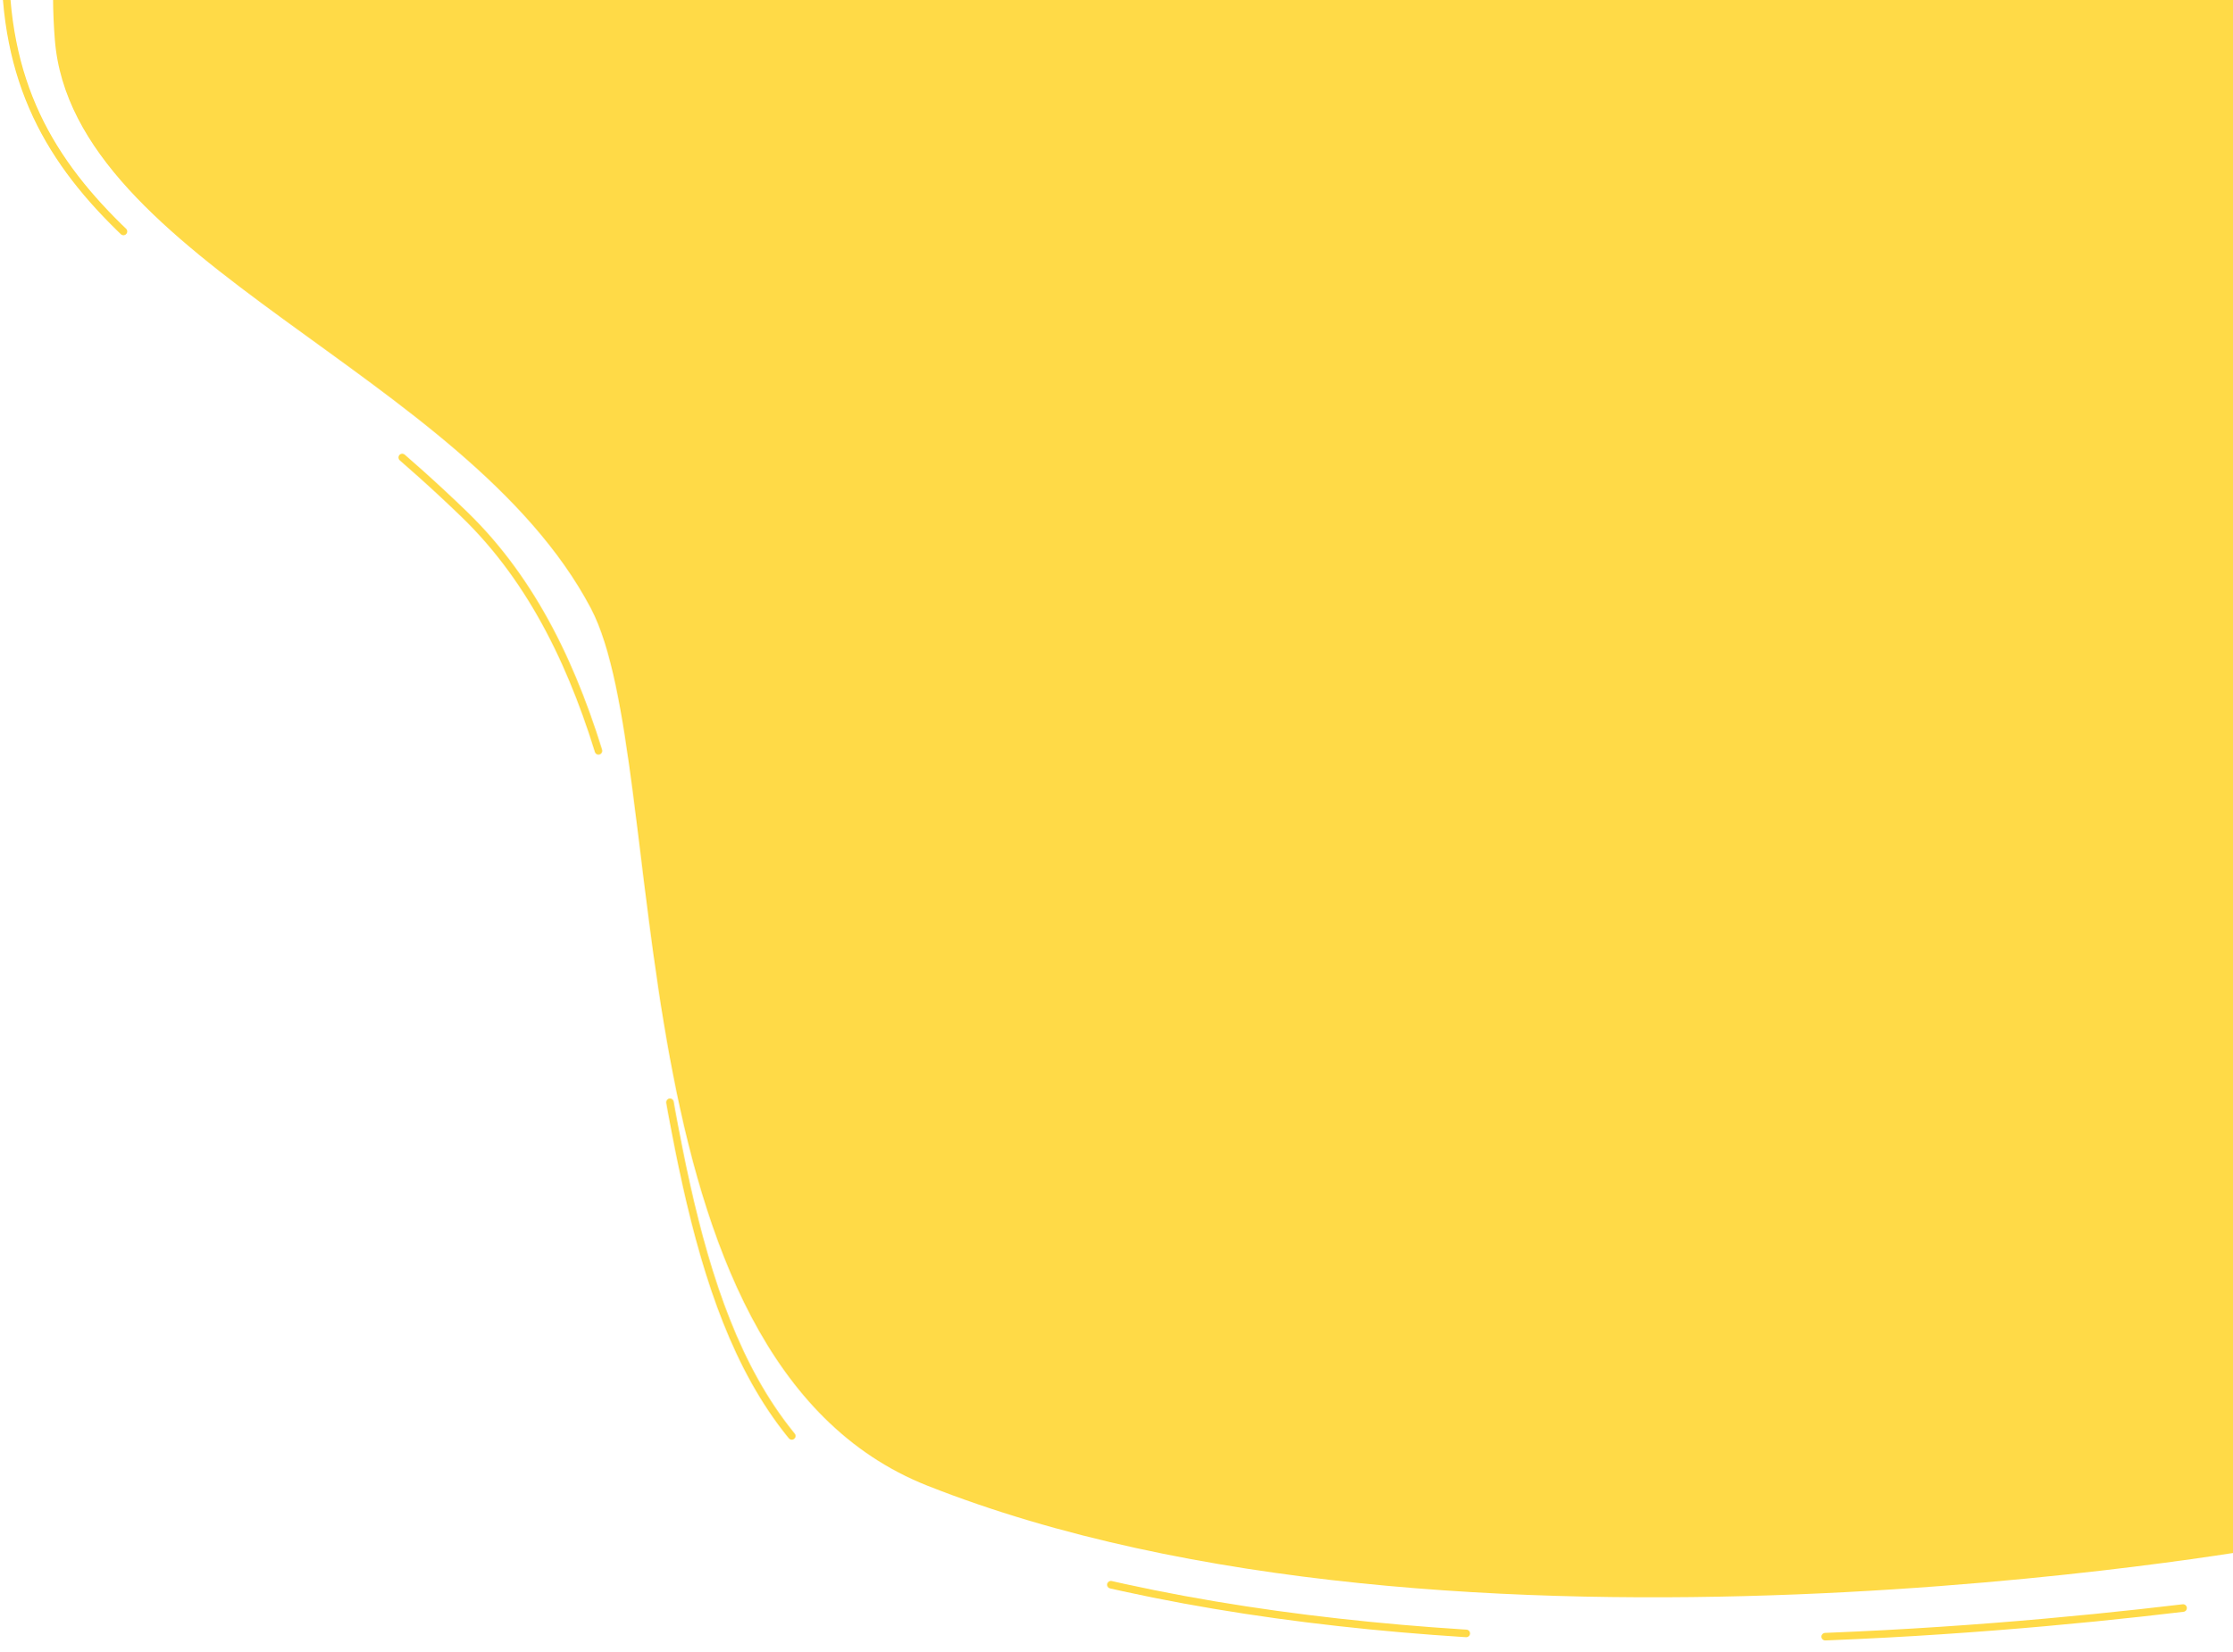
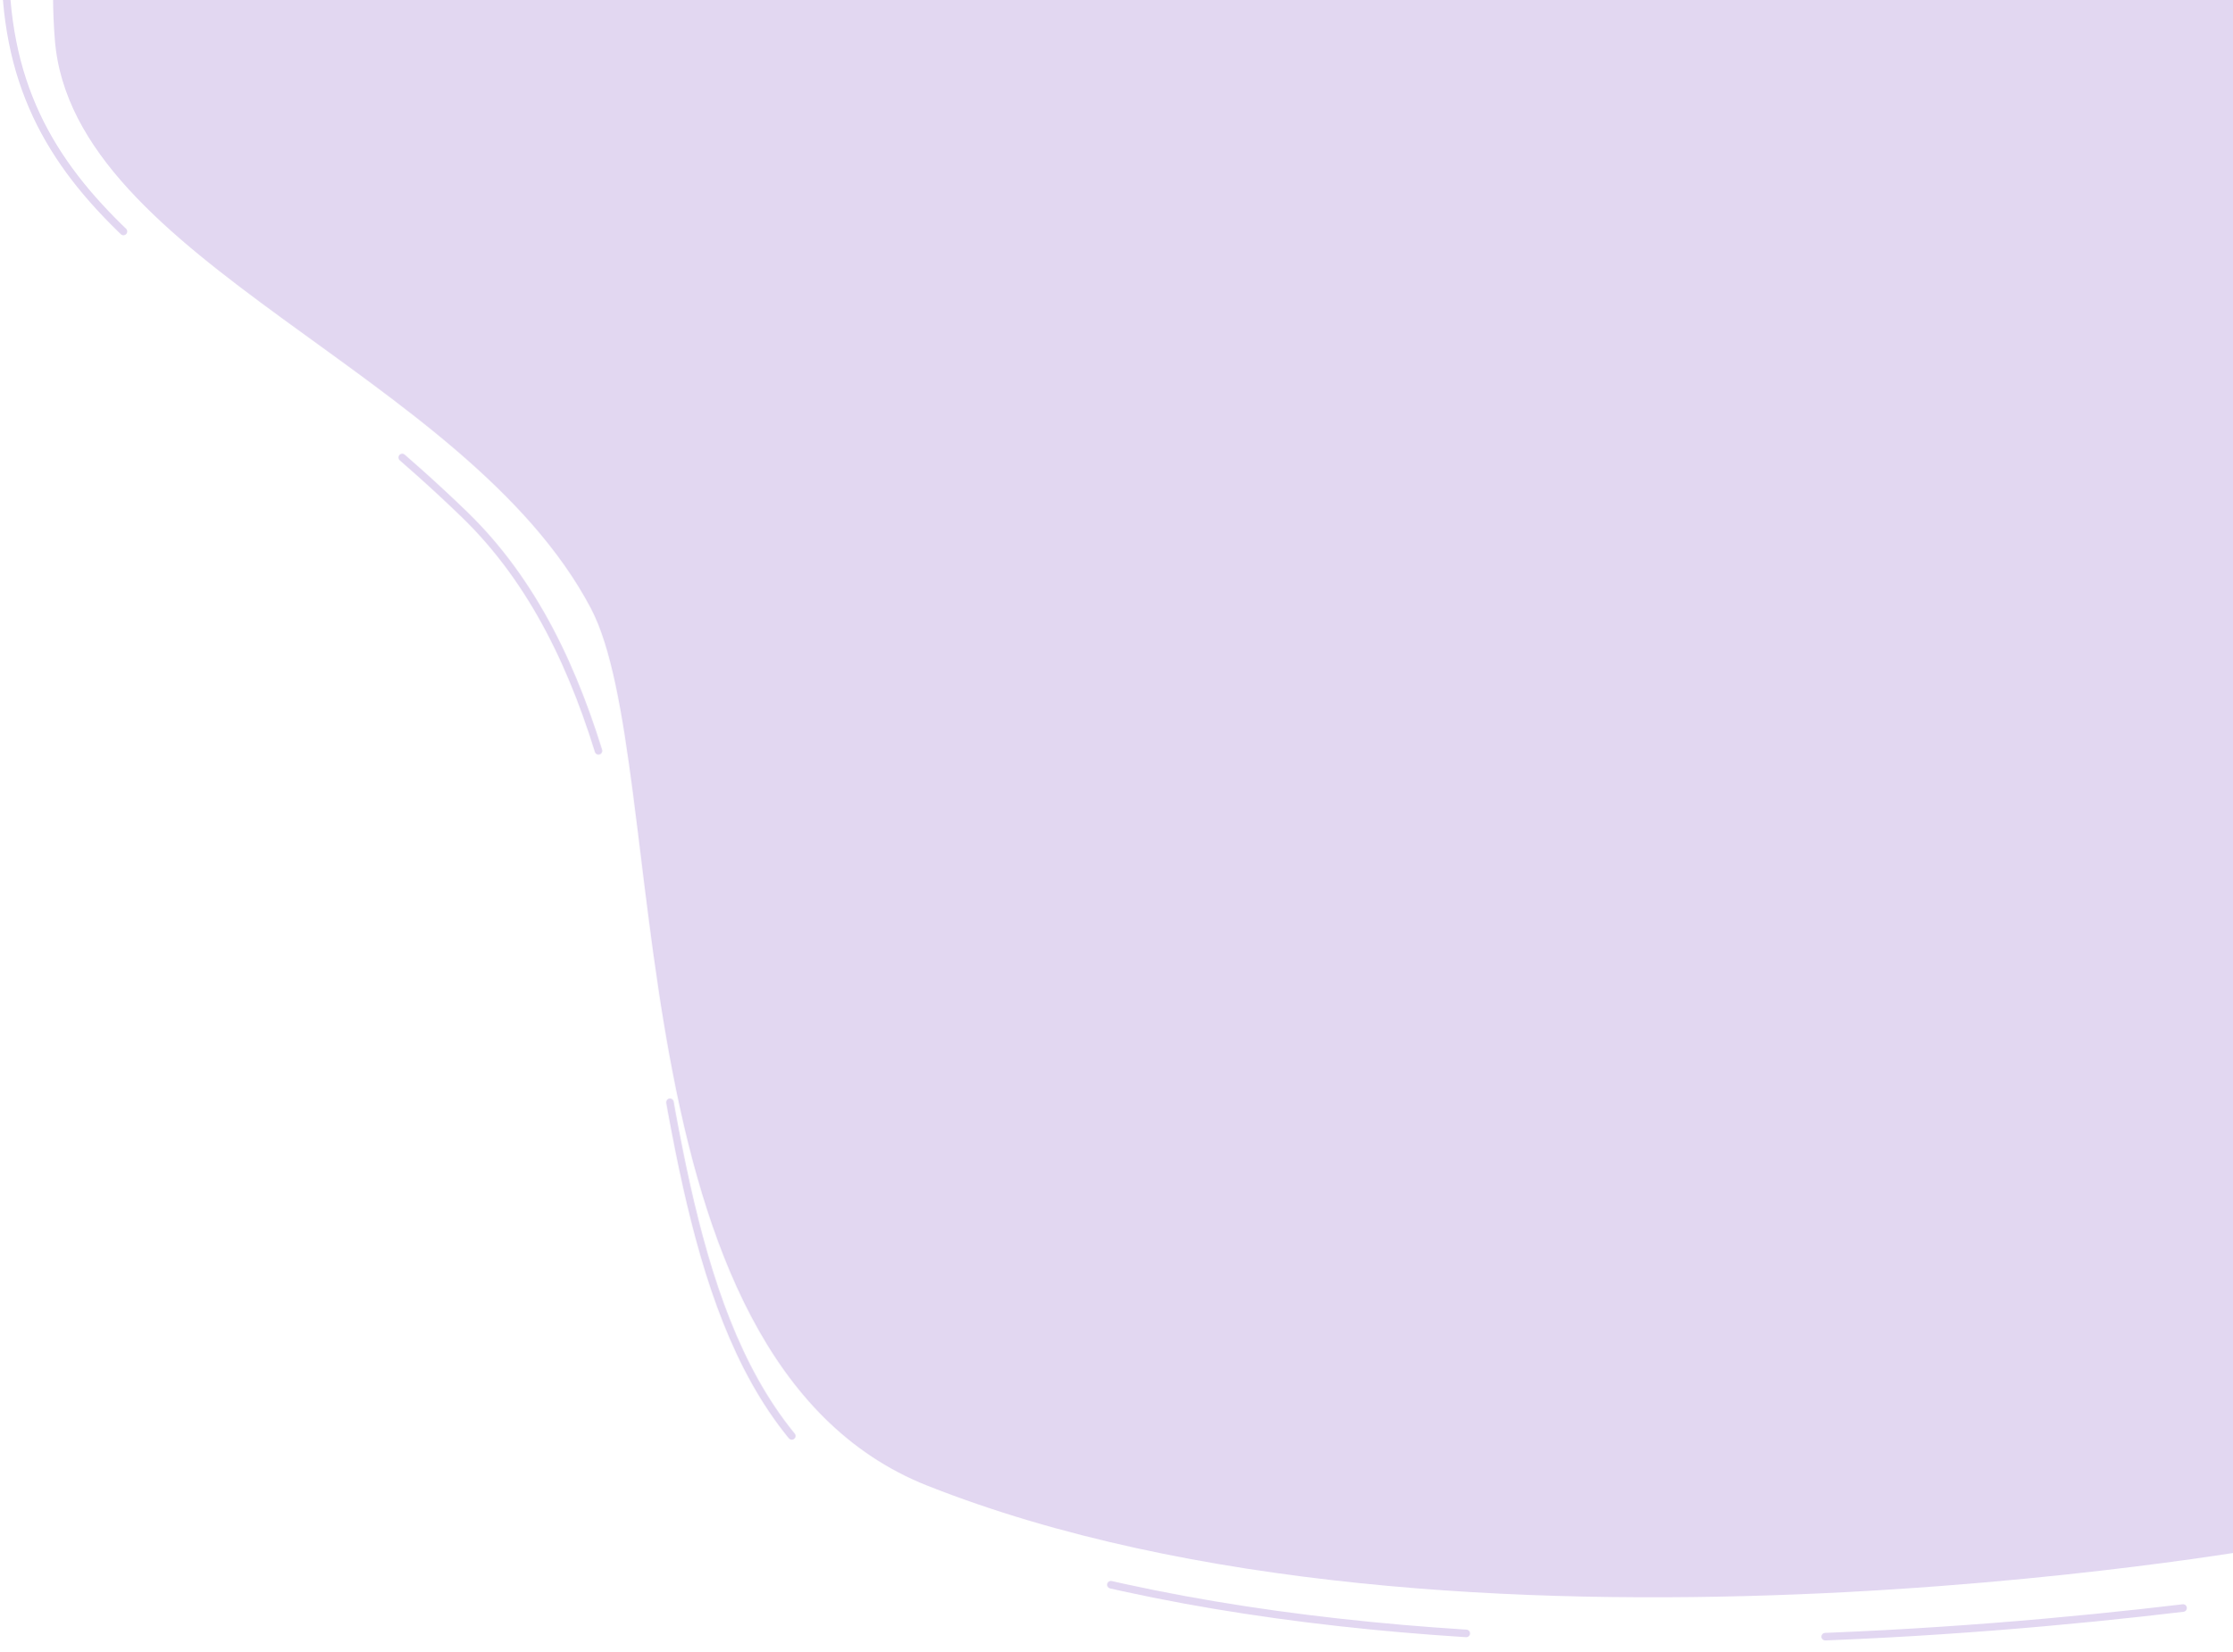
<svg xmlns="http://www.w3.org/2000/svg" width="1181" height="874" viewBox="0 0 1181 874" fill="none">
-   <path fill-rule="evenodd" clip-rule="evenodd" d="M292.42 -221C77.231 -221 19.655 -96.598 29.012 21.043C38.367 138.683 246.559 196.845 312.571 321.906C355.753 403.713 321.503 719.451 490.665 786.384C769.187 896.588 1201 818.837 1201 818.837V232.661V-221C1201 -221 507.608 -221 292.42 -221Z" fill="#FFDA47" />
-   <path fill-rule="evenodd" clip-rule="evenodd" d="M270.629 -251C31.845 -251 -6.819 -123.75 3.563 0.072C13.945 123.893 123.463 154.002 245.567 272.149C393.397 415.19 300.062 738.862 487.772 809.311C796.834 925.305 1276 833.309 1276 833.309V226.496V-251C1276 -251 509.414 -251 270.629 -251Z" stroke="#FFDA47" stroke-width="4" stroke-linecap="round" stroke-dasharray="190" />
+   <path fill-rule="evenodd" clip-rule="evenodd" d="M292.42 -221C77.231 -221 19.655 -96.598 29.012 21.043C38.367 138.683 246.559 196.845 312.571 321.906C355.753 403.713 321.503 719.451 490.665 786.384C769.187 896.588 1201 818.837 1201 818.837V232.661V-221C1201 -221 507.608 -221 292.42 -221Z" fill="#E2D7F1" />
+   <path fill-rule="evenodd" clip-rule="evenodd" d="M270.629 -251C31.845 -251 -6.819 -123.75 3.563 0.072C13.945 123.893 123.463 154.002 245.567 272.149C393.397 415.19 300.062 738.862 487.772 809.311C796.834 925.305 1276 833.309 1276 833.309V226.496V-251C1276 -251 509.414 -251 270.629 -251Z" stroke="#E2D7F1" stroke-width="4" stroke-linecap="round" stroke-dasharray="190" />
</svg>
